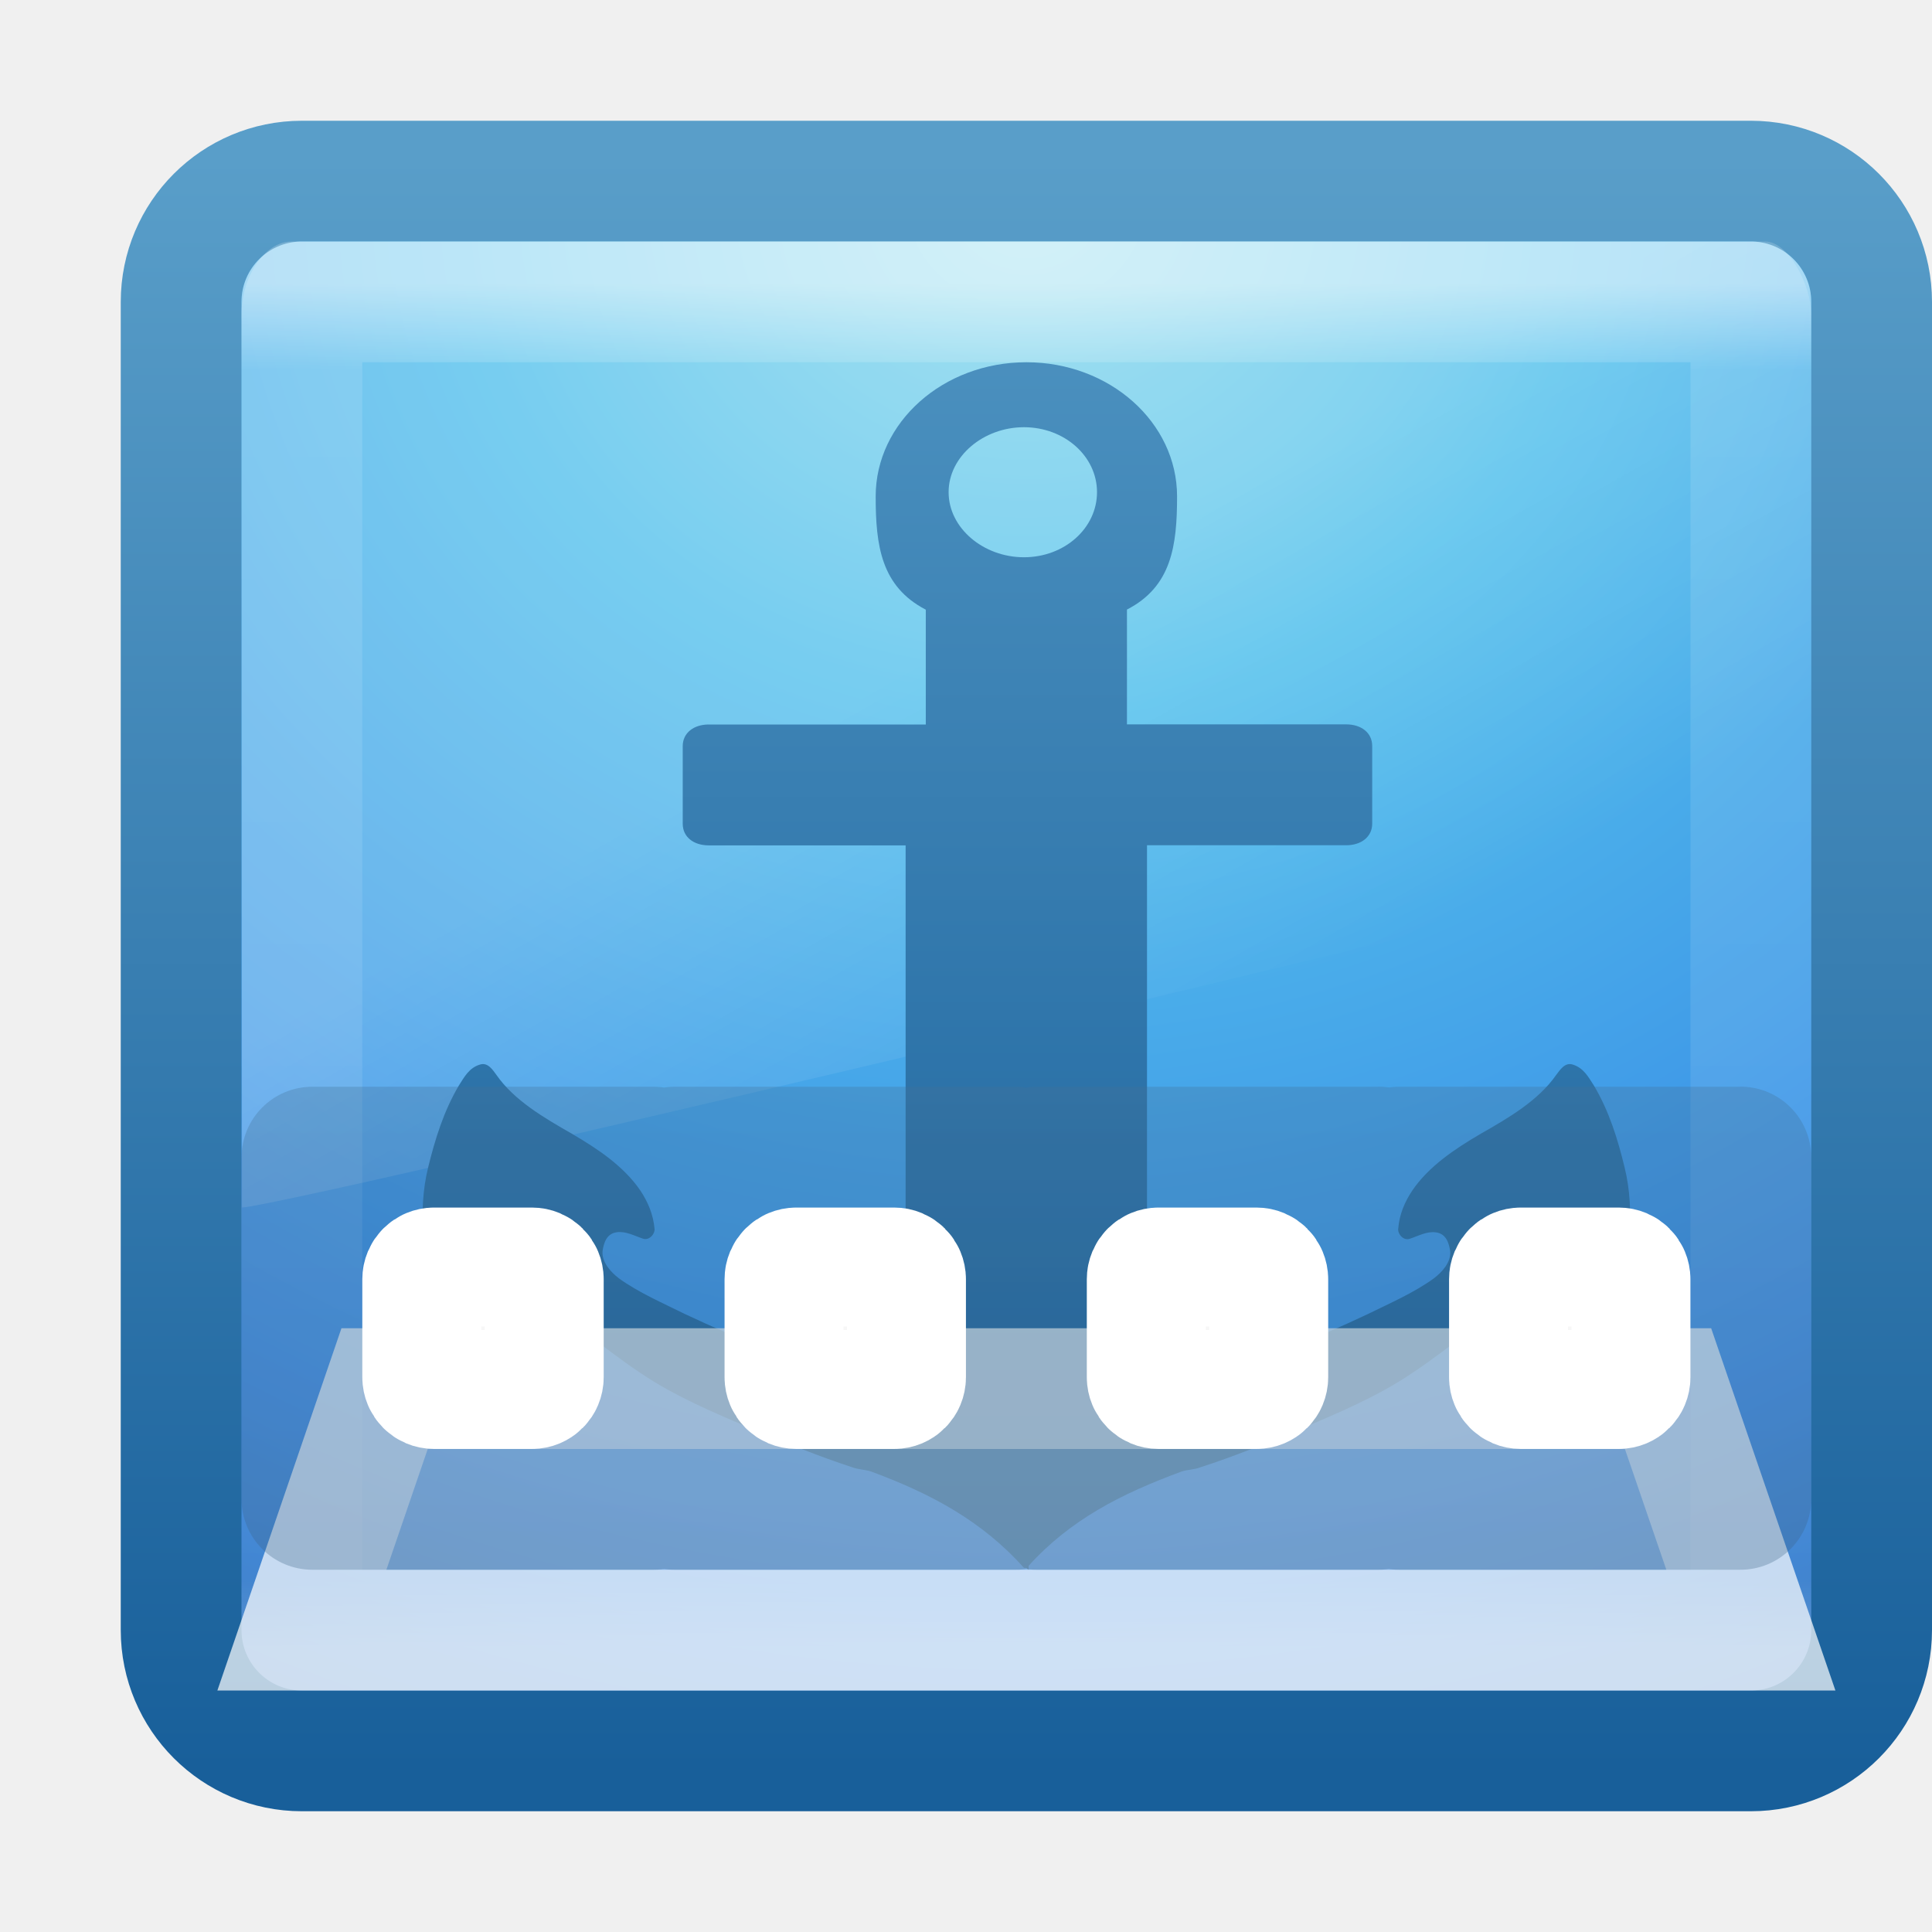
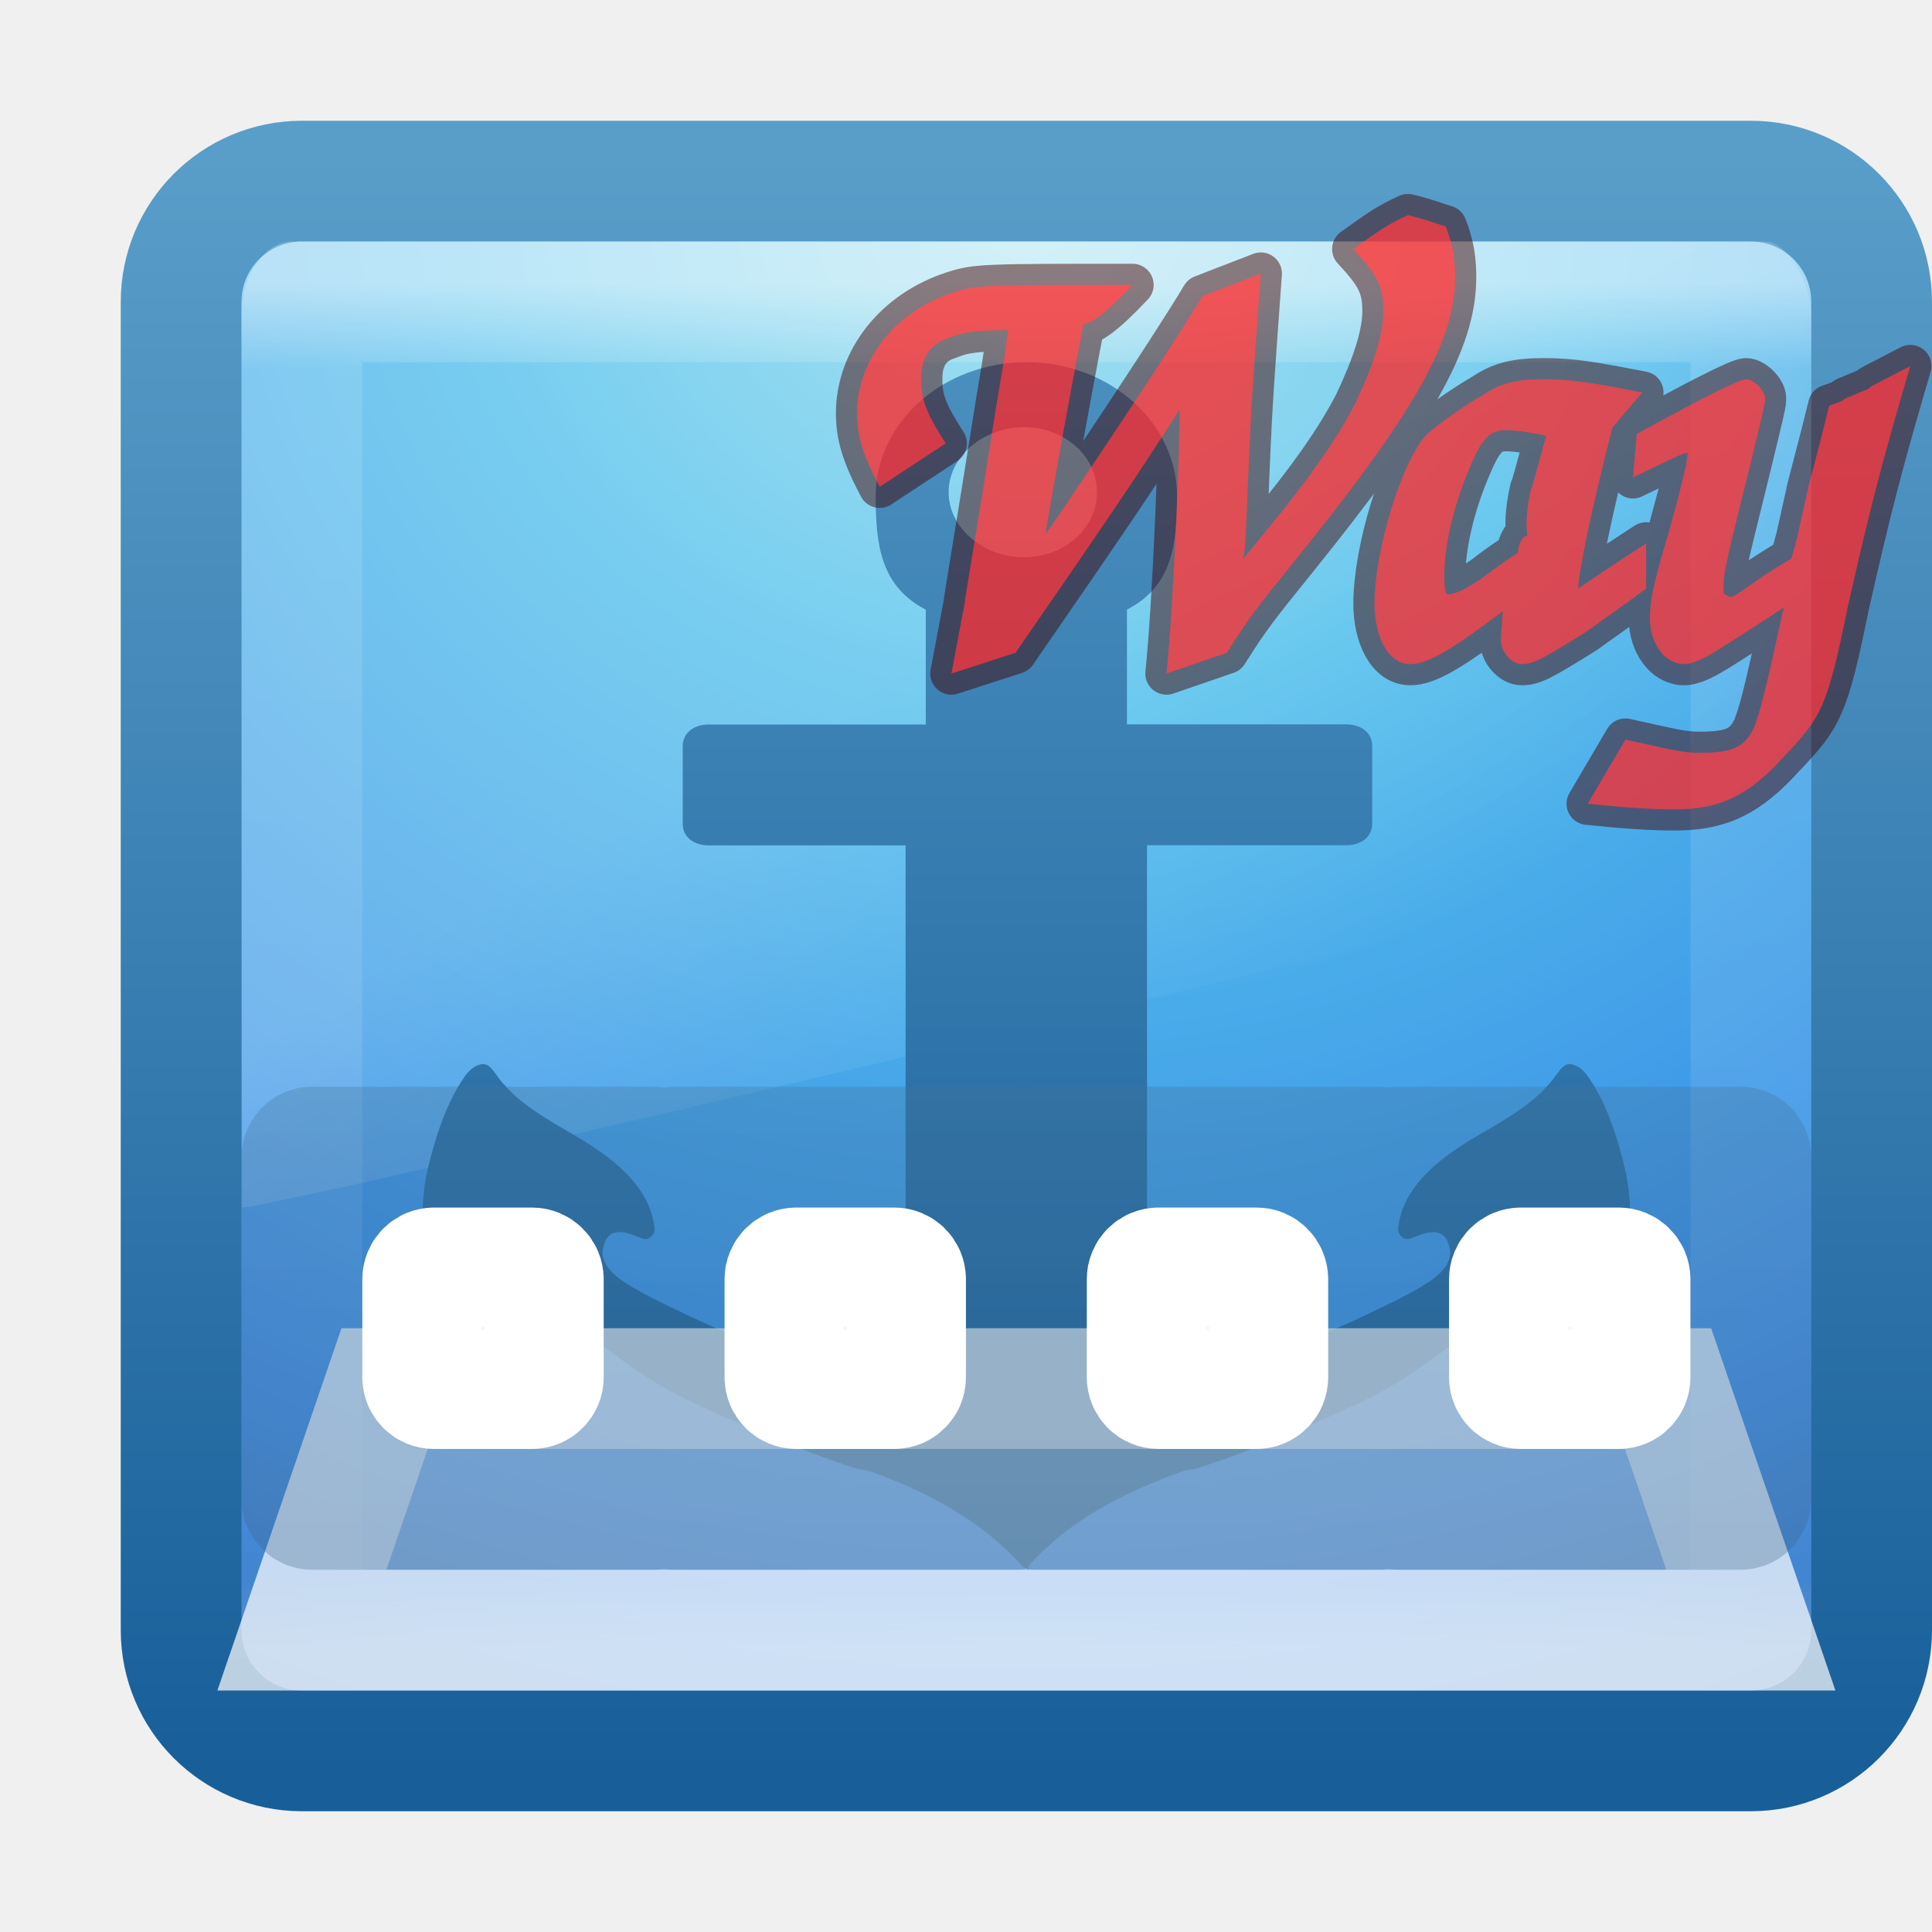
<svg xmlns="http://www.w3.org/2000/svg" xmlns:xlink="http://www.w3.org/1999/xlink" version="1.1" width="16" height="16" id="svg3954">
  <defs id="defs3956">
    <linearGradient x1="19.875" y1="38.245" x2="19.875" y2="-61.256" id="linearGradient3193-1" xlink:href="#linearGradient3707-319-631-407-1-846-5-4-5-6" gradientUnits="userSpaceOnUse" gradientTransform="matrix(-0.2,0,0,0.2,19.17259,7.2)" />
    <linearGradient id="linearGradient3707-319-631-407-1-846-5-4-5-6">
      <stop id="stop3788-4-8-9-10" style="stop-color:#365a7c;stop-opacity:1" offset="0" />
      <stop id="stop3790-2-1-9-6" style="stop-color:#5ea1ca;stop-opacity:1" offset="1" />
    </linearGradient>
    <linearGradient x1="7.191" y1="13.256" x2="7.191" y2="-0.051" id="linearGradient3897" xlink:href="#linearGradient3707-319-631-407-324-6" gradientUnits="userSpaceOnUse" gradientTransform="translate(0.5,-3.8e-7)" />
    <linearGradient id="linearGradient3707-319-631-407-324-6">
      <stop id="stop3760-3" style="stop-color:#185f9a;stop-opacity:1" offset="0" />
      <stop id="stop3762-1" style="stop-color:#599ec9;stop-opacity:1" offset="1" />
    </linearGradient>
    <linearGradient x1="16.626" y1="15.298" x2="20.055" y2="24.628" id="linearGradient3155" xlink:href="#linearGradient8265-821-176-38-919-66-249-7-7" gradientUnits="userSpaceOnUse" gradientTransform="matrix(0.2822304,0,0,0.4337445,1.713275,-0.4776394)" />
    <linearGradient id="linearGradient8265-821-176-38-919-66-249-7-7">
      <stop id="stop2687-1-9" style="stop-color:#ffffff;stop-opacity:1" offset="0" />
      <stop id="stop2689-5-4" style="stop-color:#ffffff;stop-opacity:0" offset="1" />
    </linearGradient>
    <linearGradient x1="24" y1="5" x2="24" y2="43" id="linearGradient3079-9" xlink:href="#linearGradient3924-4-8" gradientUnits="userSpaceOnUse" gradientTransform="matrix(0.3243243,0,0,0.2972973,0.716218,0.8648671)" />
    <linearGradient id="linearGradient3924-4-8">
      <stop id="stop3926-0-4" style="stop-color:#ffffff;stop-opacity:1" offset="0" />
      <stop id="stop3928-6-8" style="stop-color:#ffffff;stop-opacity:0.235" offset="0.063" />
      <stop id="stop3930-2-1" style="stop-color:#ffffff;stop-opacity:0.157" offset="0.951" />
      <stop id="stop3932-9-0" style="stop-color:#ffffff;stop-opacity:0.392" offset="1" />
    </linearGradient>
    <linearGradient id="linearGradient2867-449-88-871-390-598-476-591-434-148-57-177-0">
      <stop id="stop3750-4" style="stop-color:#90dbec;stop-opacity:1" offset="0" />
      <stop id="stop3752-4" style="stop-color:#55c1ec;stop-opacity:1" offset="0.262" />
      <stop id="stop3754-4" style="stop-color:#3689e6;stop-opacity:1" offset="0.705" />
      <stop id="stop3756-4" style="stop-color:#2b63a0;stop-opacity:1" offset="1" />
    </linearGradient>
    <radialGradient cx="7.496" cy="8.45" r="20" fx="7.496" fy="8.45" id="radialGradient3950" xlink:href="#linearGradient2867-449-88-871-390-598-476-591-434-148-57-177-0" gradientUnits="userSpaceOnUse" gradientTransform="matrix(0,0.7789968,-0.8874768,-1.4352095e-8,15.99901,-4.144938)" />
    <linearGradient x1="24" y1="44" x2="24" y2="3.899" id="linearGradient3952" xlink:href="#linearGradient3707-319-631-407-324-6" gradientUnits="userSpaceOnUse" gradientTransform="matrix(0.3589743,0,0,0.3333334,-0.1153841,-2.92e-6)" />
  </defs>
  <g id="layer1">
    <rect width="14" height="13" rx="1" ry="1" x="1.5" y="1.5" id="rect5505-21" style="color:#000000;fill:url(#radialGradient3950);fill-opacity:1;fill-rule:nonzero;stroke:url(#linearGradient3952);stroke-width:1;stroke-linecap:round;stroke-linejoin:round;stroke-miterlimit:4;stroke-opacity:1;stroke-dasharray:none;stroke-dashoffset:0;marker:none;visibility:visible;display:inline;overflow:visible;enable-background:accumulate" />
    <rect width="12" height="11" x="2.5" y="2.5" id="rect6741-0-3" style="opacity:0.5;fill:none;stroke:url(#linearGradient3079-9);stroke-width:1;stroke-linecap:round;stroke-linejoin:round;stroke-miterlimit:4;stroke-opacity:1;stroke-dasharray:none;stroke-dashoffset:0" />
    <path d="M 2.416,2 C 2.184,2 2,2.304 2,2.6 L 2.004,10 C 2.378,9.992 14.716,7.051 15,6.91 l 0,-4.31 C 15,2.374 14.818,2 14.617,2 l -12.201,0 z" id="path3333" style="opacity:0.2;fill:url(#linearGradient3155);fill-opacity:1;fill-rule:evenodd;stroke:none" />
    <path d="m 8.5,3 c -0.69,0 -1.248,0.498 -1.248,1.111 -1.38e-4,0.407 0.045,0.746 0.415,0.938 l 0,0.951 -1.798,0 c -0.123,0 -0.215,0.069 -0.215,0.179 l 0,0.643 c 0,0.11 0.091,0.179 0.215,0.179 l 1.631,0 0,4.438 C 7.844,11.585 7.169,11.4 7.037,11.385 6.557,11.26 6.113,11.091 5.672,10.882 5.487,10.79 5.291,10.706 5.126,10.587 5.055,10.533 4.982,10.45 4.99,10.361 c 0.01,-0.068 0.033,-0.144 0.117,-0.156 0.075,-0.011 0.148,0.03 0.215,0.052 0.057,0.022 0.107,-0.044 0.098,-0.087 C 5.409,10.058 5.367,9.955 5.302,9.858 5.166,9.659 4.953,9.516 4.736,9.389 4.505,9.257 4.258,9.113 4.112,8.903 4.083,8.864 4.041,8.795 3.976,8.816 3.885,8.842 3.844,8.921 3.8,8.99 3.675,9.201 3.603,9.434 3.546,9.667 c -0.046,0.185 -0.055,0.385 -0.039,0.573 0.017,0.189 0.031,0.38 0.117,0.556 0.054,0.116 0.159,0.205 0.254,0.295 0.06,-0.057 0.114,-0.118 0.176,-0.174 0.08,-0.072 0.195,-0.118 0.312,-0.104 0.16,0.018 0.304,0.109 0.429,0.191 0.177,0.122 0.327,0.246 0.507,0.365 0.285,0.194 0.613,0.331 0.936,0.469 0.269,0.111 0.54,0.222 0.819,0.313 0.05,0.019 0.105,0.019 0.156,0.035 0.502,0.186 0.92,0.411 1.268,0.799 0.002,-0.002 0.018,0.002 0.019,0 0.004,0.004 0.016,0.013 0.019,0.017 0.003,-0.011 -0.003,-0.024 0,-0.035 0.346,-0.383 0.769,-0.597 1.268,-0.781 0.051,-0.016 0.106,-0.015 0.156,-0.035 0.279,-0.09 0.55,-0.201 0.819,-0.313 0.323,-0.138 0.651,-0.275 0.936,-0.469 0.18,-0.119 0.33,-0.242 0.507,-0.365 0.125,-0.082 0.269,-0.173 0.429,-0.191 0.117,-0.014 0.232,0.033 0.312,0.104 0.062,0.056 0.115,0.117 0.176,0.174 0.095,-0.091 0.2,-0.179 0.254,-0.295 0.086,-0.176 0.1,-0.367 0.117,-0.556 0.016,-0.188 0.007,-0.388 -0.039,-0.573 -0.056,-0.232 -0.128,-0.465 -0.254,-0.677 -0.044,-0.068 -0.085,-0.147 -0.176,-0.174 -0.065,-0.021 -0.107,0.048 -0.137,0.087 -0.146,0.21 -0.393,0.355 -0.624,0.486 -0.217,0.127 -0.43,0.27 -0.566,0.469 -0.065,0.097 -0.108,0.201 -0.117,0.313 -0.009,0.043 0.04,0.109 0.098,0.087 0.067,-0.022 0.139,-0.063 0.215,-0.052 0.084,0.012 0.107,0.089 0.117,0.156 0.008,0.089 -0.065,0.172 -0.137,0.226 -0.165,0.119 -0.361,0.204 -0.546,0.295 -0.44,0.209 -0.885,0.378 -1.365,0.503 -0.162,0.137 -0.396,0.047 -0.463,0.052 l 0,-4.438 1.65,0 c 0.123,0 0.215,-0.069 0.215,-0.179 l 0,-0.643 c 0,-0.11 -0.091,-0.179 -0.215,-0.179 l -1.816,0 0,-0.951 C 9.703,4.858 9.748,4.518 9.748,4.111 9.748,3.498 9.19,3 8.5,3 z M 8.48,3.538 c 0.335,0 0.605,0.24 0.605,0.538 C 9.085,4.374 8.816,4.615 8.48,4.615 8.145,4.615 7.856,4.374 7.856,4.076 7.856,3.779 8.145,3.538 8.48,3.538 z" id="path1919" style="fill:url(#linearGradient3897);fill-opacity:1;fill-rule:nonzero;stroke:none" />
    <path d="m 2.5,13.5 12,0 -0.686,-2 -10.629,0 z" id="path4306" style="opacity:0.7;fill:#ffffff;fill-opacity:0.588;stroke:#ffffff;stroke-width:1px;stroke-linecap:butt;stroke-linejoin:miter;stroke-opacity:1" />
    <path d="m 14.412,9 -2.825,0 C 11.262,9 11,9.262 11,9.588 l 0,2.825 C 11,12.738 11.262,13 11.588,13 l 2.825,0 C 14.738,13 15,12.738 15,12.412 l 0,-2.825 c 0,-0.326 -0.262,-0.588 -0.588,-0.588 z m -3,0 -2.825,0 C 8.262,9 8,9.262 8,9.588 L 8,12.412 C 8,12.738 8.262,13 8.588,13 l 2.825,0 C 11.738,13 12,12.738 12,12.412 l 0,-2.825 c 0,-0.326 -0.262,-0.588 -0.588,-0.588 z m -3,0 -2.825,0 C 5.262,9 5,9.262 5,9.588 L 5,12.412 C 5,12.738 5.262,13 5.588,13 l 2.825,0 C 8.738,13 9,12.738 9,12.412 L 9,9.588 C 9,9.262 8.738,9 8.412,9 z m -3,0 -2.825,0 C 2.262,9 2,9.262 2,9.588 L 2,12.412 C 2,12.738 2.262,13 2.588,13 l 2.825,0 C 5.738,13 6,12.738 6,12.412 L 6,9.588 C 6,9.262 5.738,9 5.412,9 z" id="path3161-5" style="opacity:0.3;color:#000000;fill:url(#linearGradient3193-1);fill-opacity:1;fill-rule:nonzero;stroke:none;stroke-width:1;marker:none;visibility:visible;display:inline;overflow:visible;enable-background:accumulate" />
    <path d="m 4.406,10.493 -0.812,0 c -0.056,0 -0.101,0.045 -0.101,0.101 l 0,0.812 c 0,0.056 0.045,0.101 0.101,0.101 l 0.812,0 c 0.056,0 0.101,-0.045 0.101,-0.101 l 0,-0.812 c 0,-0.056 -0.045,-0.101 -0.101,-0.101 z" id="path3169" style="color:#000000;fill:#f7f7f7;fill-opacity:1;fill-rule:nonzero;stroke:#ffffff;stroke-width:0.985;stroke-linecap:butt;stroke-linejoin:miter;stroke-miterlimit:4;stroke-opacity:1;stroke-dashoffset:0;marker:none;visibility:visible;display:inline;overflow:visible;enable-background:accumulate" />
    <path d="m 7.406,10.493 -0.812,0 c -0.056,0 -0.101,0.045 -0.101,0.101 l 0,0.812 c 0,0.056 0.045,0.101 0.101,0.101 l 0.812,0 c 0.056,0 0.101,-0.045 0.101,-0.101 l 0,-0.812 c 0,-0.056 -0.045,-0.101 -0.101,-0.101 z" id="path3169-4" style="color:#000000;fill:#f7f7f7;fill-opacity:1;fill-rule:nonzero;stroke:#ffffff;stroke-width:0.985;stroke-linecap:butt;stroke-linejoin:miter;stroke-miterlimit:4;stroke-opacity:1;stroke-dashoffset:0;marker:none;visibility:visible;display:inline;overflow:visible;enable-background:accumulate" />
    <path d="m 10.406,10.493 -0.812,0 c -0.056,0 -0.101,0.045 -0.101,0.101 l 0,0.812 c 0,0.056 0.045,0.101 0.101,0.101 l 0.812,0 c 0.056,0 0.101,-0.045 0.101,-0.101 l 0,-0.812 c 0,-0.056 -0.045,-0.101 -0.101,-0.101 z" id="path3169-2" style="color:#000000;fill:#f7f7f7;fill-opacity:1;fill-rule:nonzero;stroke:#ffffff;stroke-width:0.985;stroke-linecap:butt;stroke-linejoin:miter;stroke-miterlimit:4;stroke-opacity:1;stroke-dashoffset:0;marker:none;visibility:visible;display:inline;overflow:visible;enable-background:accumulate" />
    <path d="m 13.406,10.493 -0.812,0 c -0.056,0 -0.101,0.045 -0.101,0.101 l 0,0.812 c 0,0.056 0.045,0.101 0.101,0.101 l 0.812,0 c 0.056,0 0.101,-0.045 0.101,-0.101 l 0,-0.812 c 0,-0.056 -0.045,-0.101 -0.101,-0.101 z" id="path3169-9" style="color:#000000;fill:#f7f7f7;fill-opacity:1;fill-rule:nonzero;stroke:#ffffff;stroke-width:0.985;stroke-linecap:butt;stroke-linejoin:miter;stroke-miterlimit:4;stroke-opacity:1;stroke-dashoffset:0;marker:none;visibility:visible;display:inline;overflow:visible;enable-background:accumulate" />
+     <g id="wayplank-text-overlay" style="opacity:0.75;" />
+   </g>
+   <g id="wayplank-text-overlay" style="opacity:0.75;">
+     <text x="15.2" y="5.44" text-anchor="end" style="font-family:'URW Chancery L', 'Brush Script MT', 'Palatino Linotype', 'Century Schoolbook L', 'Georgia', cursive, serif; font-size:5.12px; font-weight:bold; font-style:italic; fill:#ff2222; stroke:#400000; stroke-width:0.35px; stroke-linejoin:round; stroke-opacity:0.65; paint-order:stroke fill;">Way</text>
  </g>
</svg>
